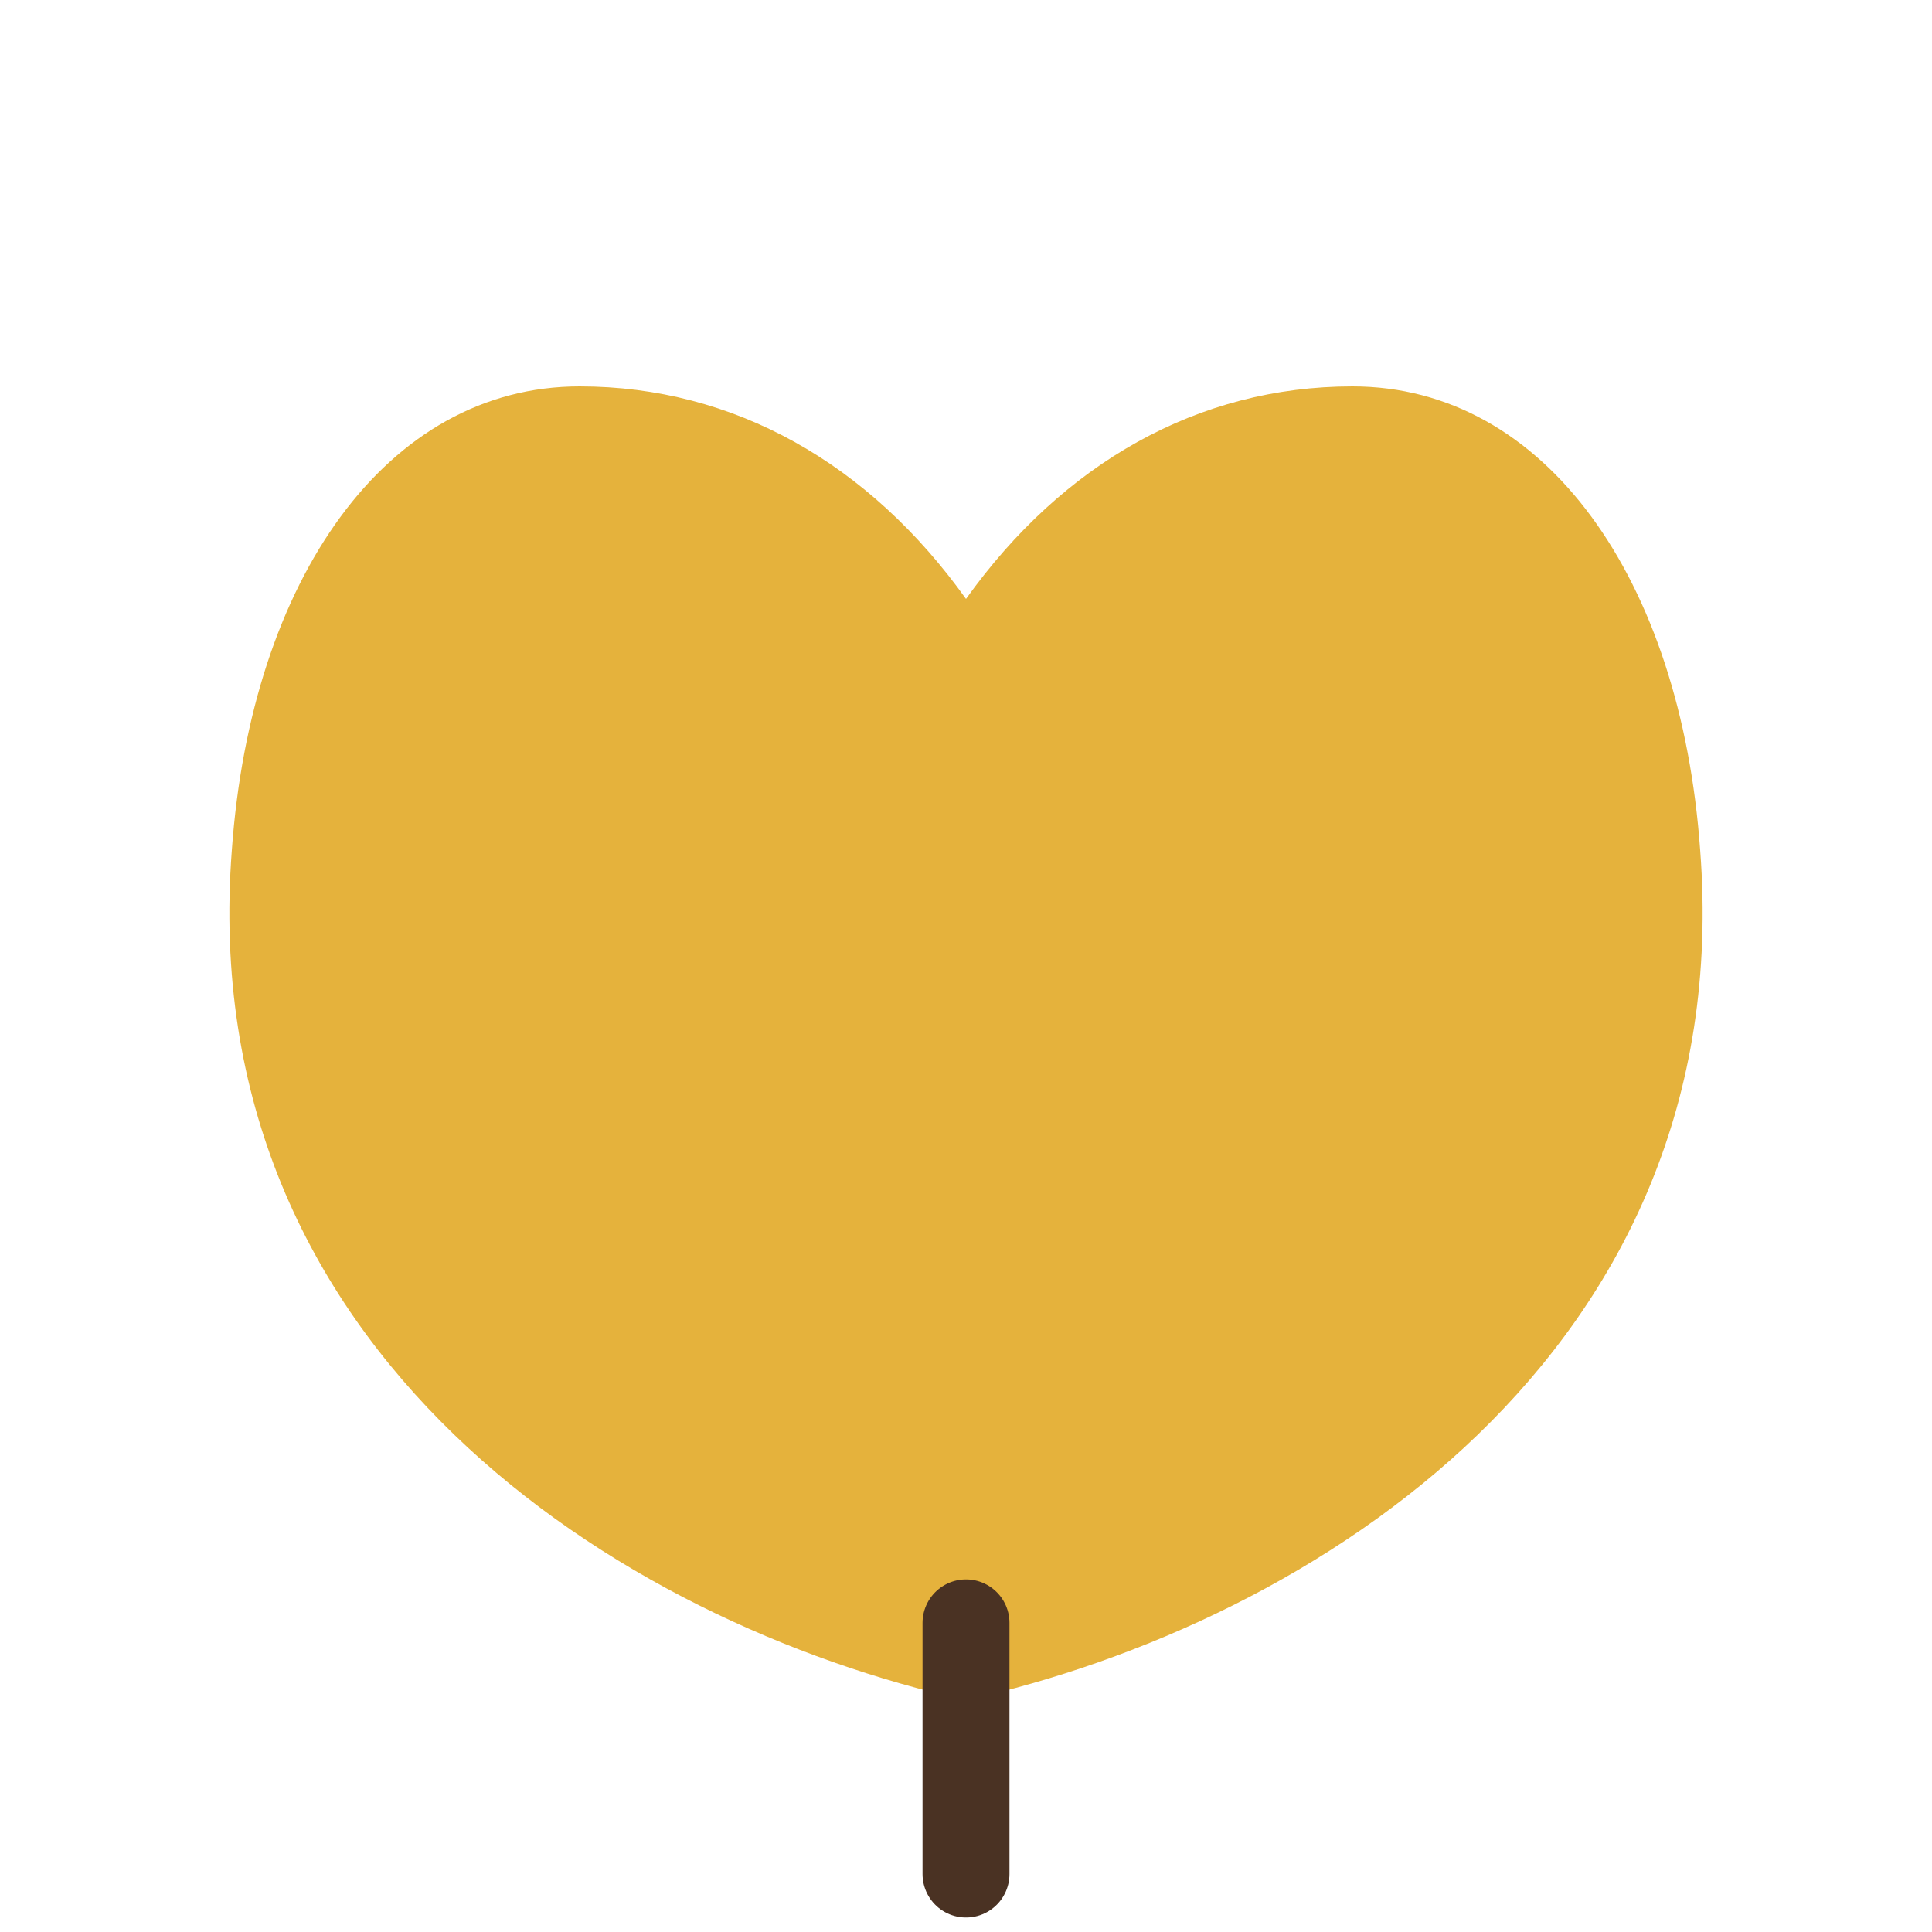
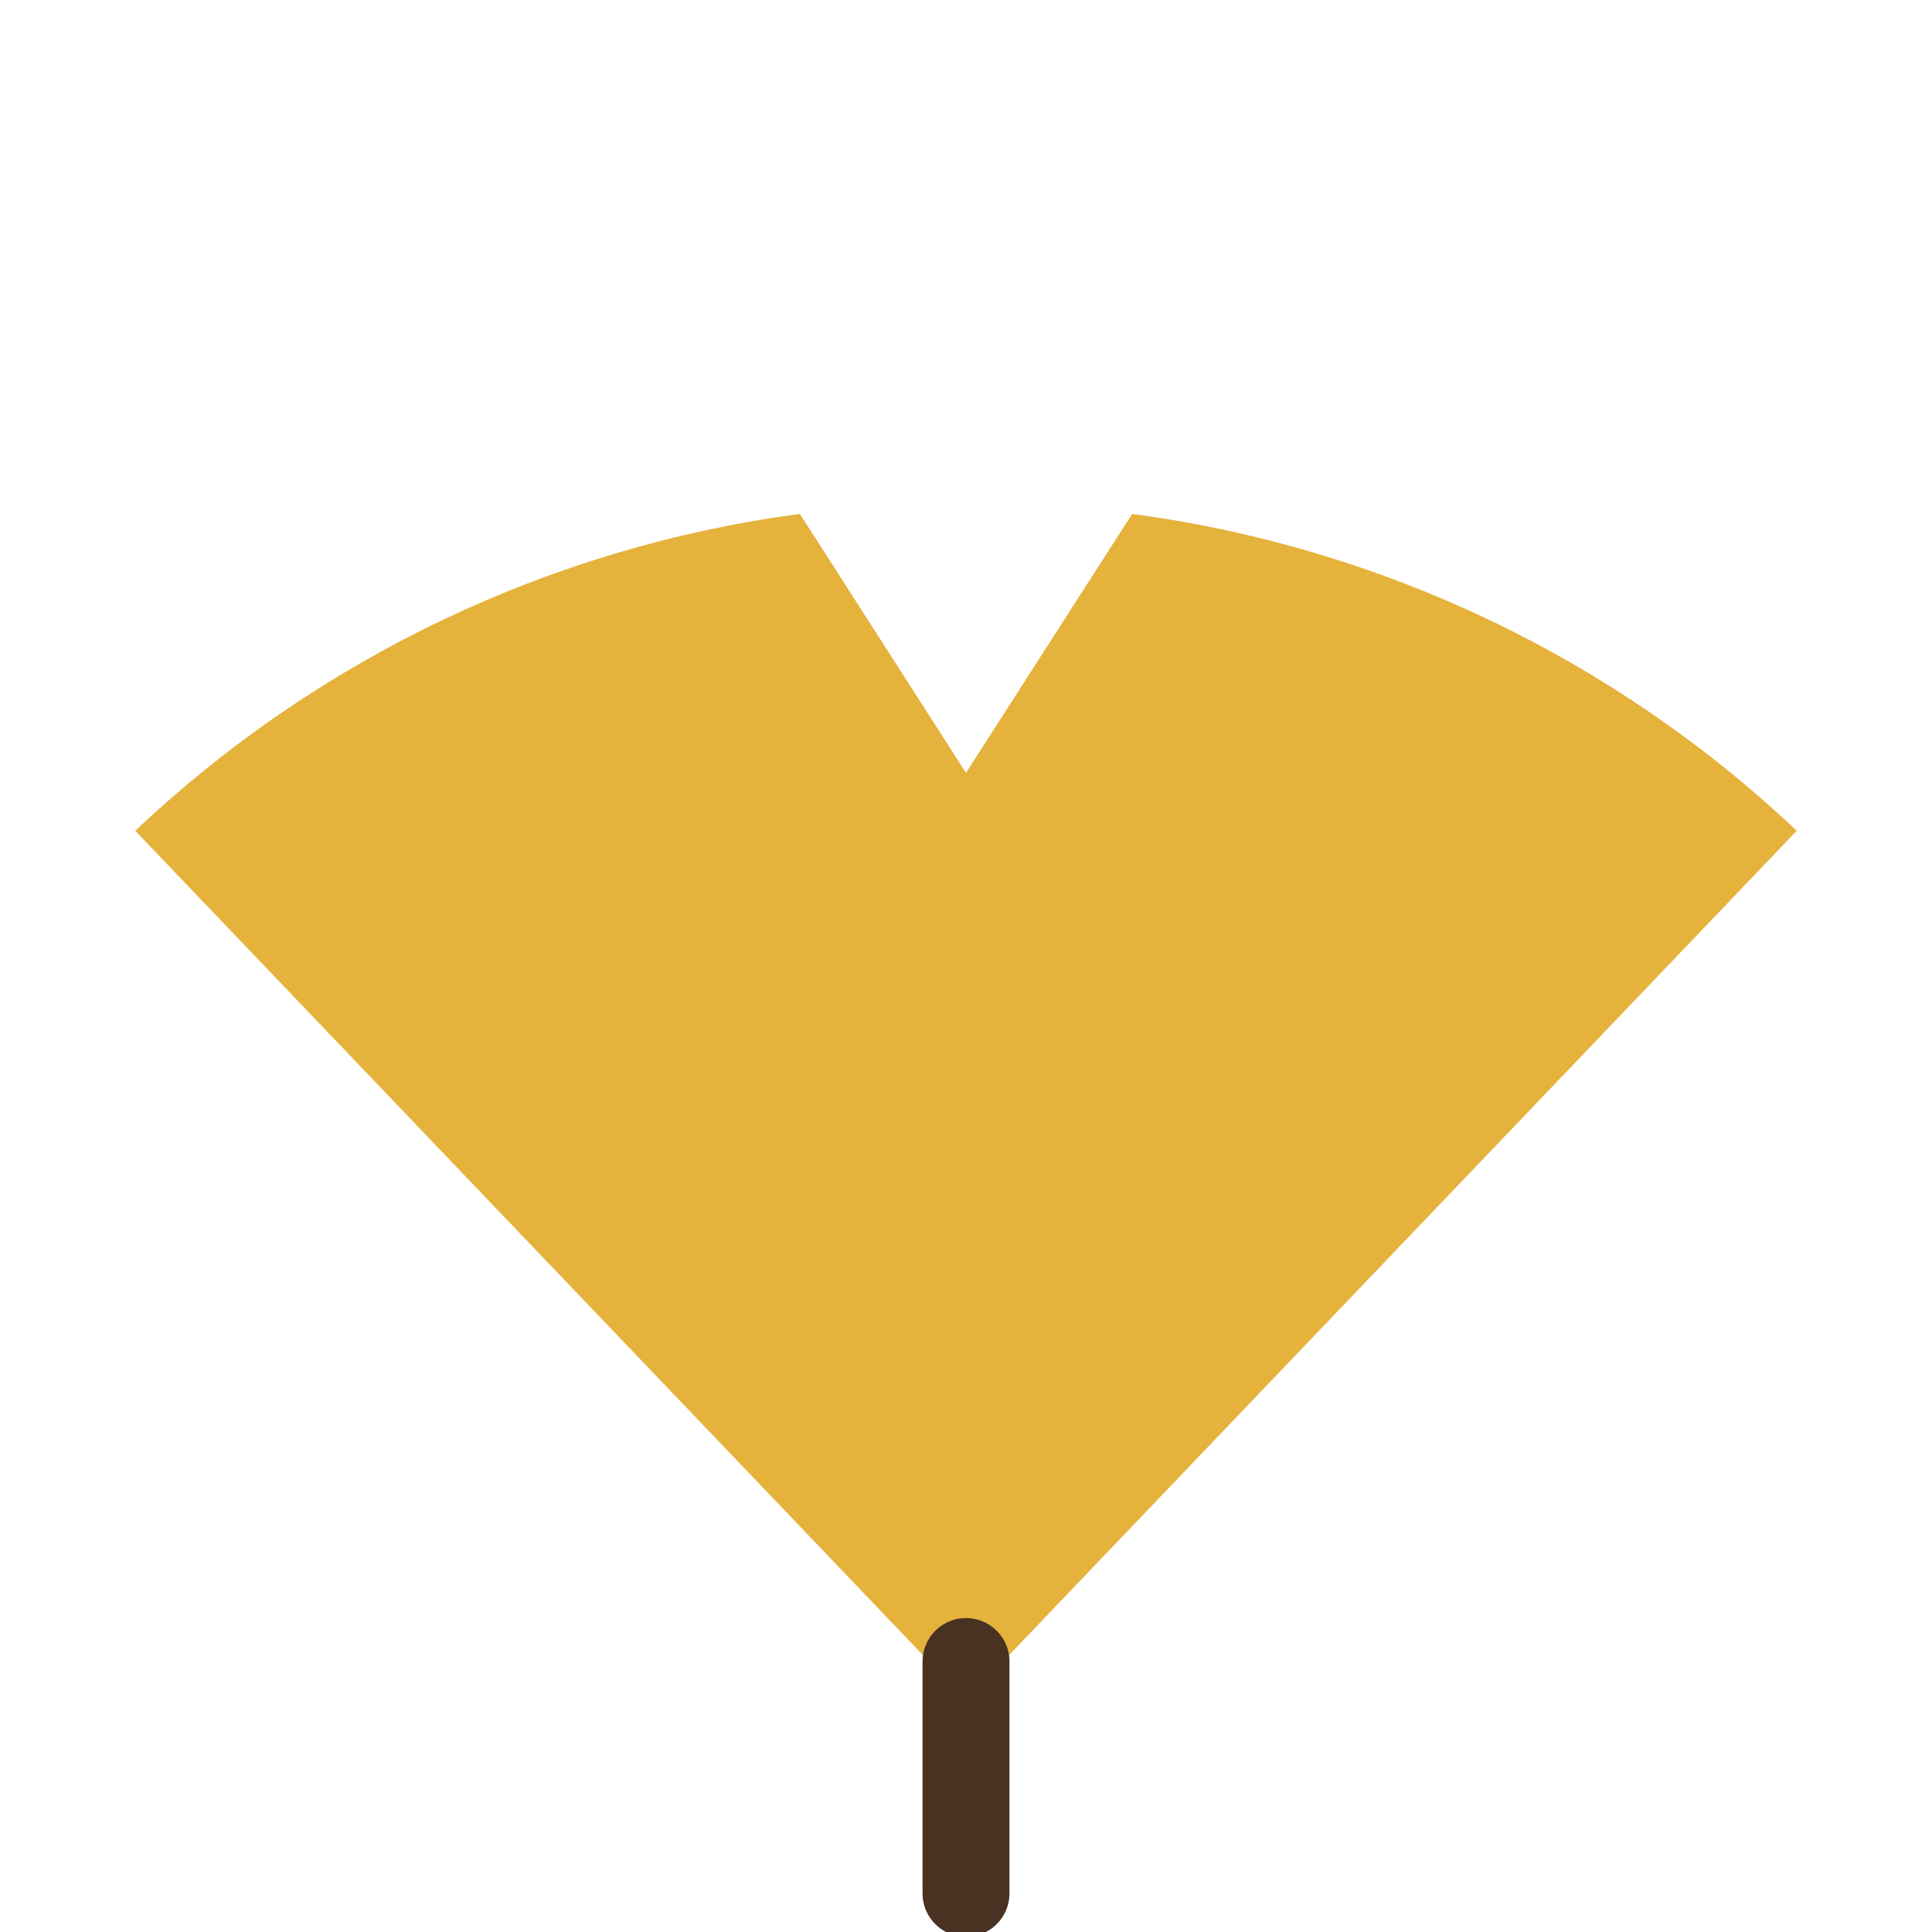
<svg xmlns="http://www.w3.org/2000/svg" viewBox="0 0 100 100" width="100" height="100" role="img">
-   <path d="M50,88 C32,84 10,70 12,44 C13,30 20,20 30,20 C38,20 45,24 50,31 C55,24 62,20 70,20 C80,20 87,30 88,44 C90,70 68,84 50,88 Z" fill="#E5B23C" />
-   <path d="M50,84 L50,97" stroke="#4A3223" stroke-width="4.5" stroke-linecap="round" />
+   <path d="M50,88 L7,43 A62,62 0 0 1 41.4,26.6 L50,40 L58.6,26.6 A62,62 0 0 1 93,43 Z" fill="#E5B23C" />
+   <path d="M50,86 L50,98" stroke="#4A3223" stroke-width="4.5" stroke-linecap="round" />
</svg>
